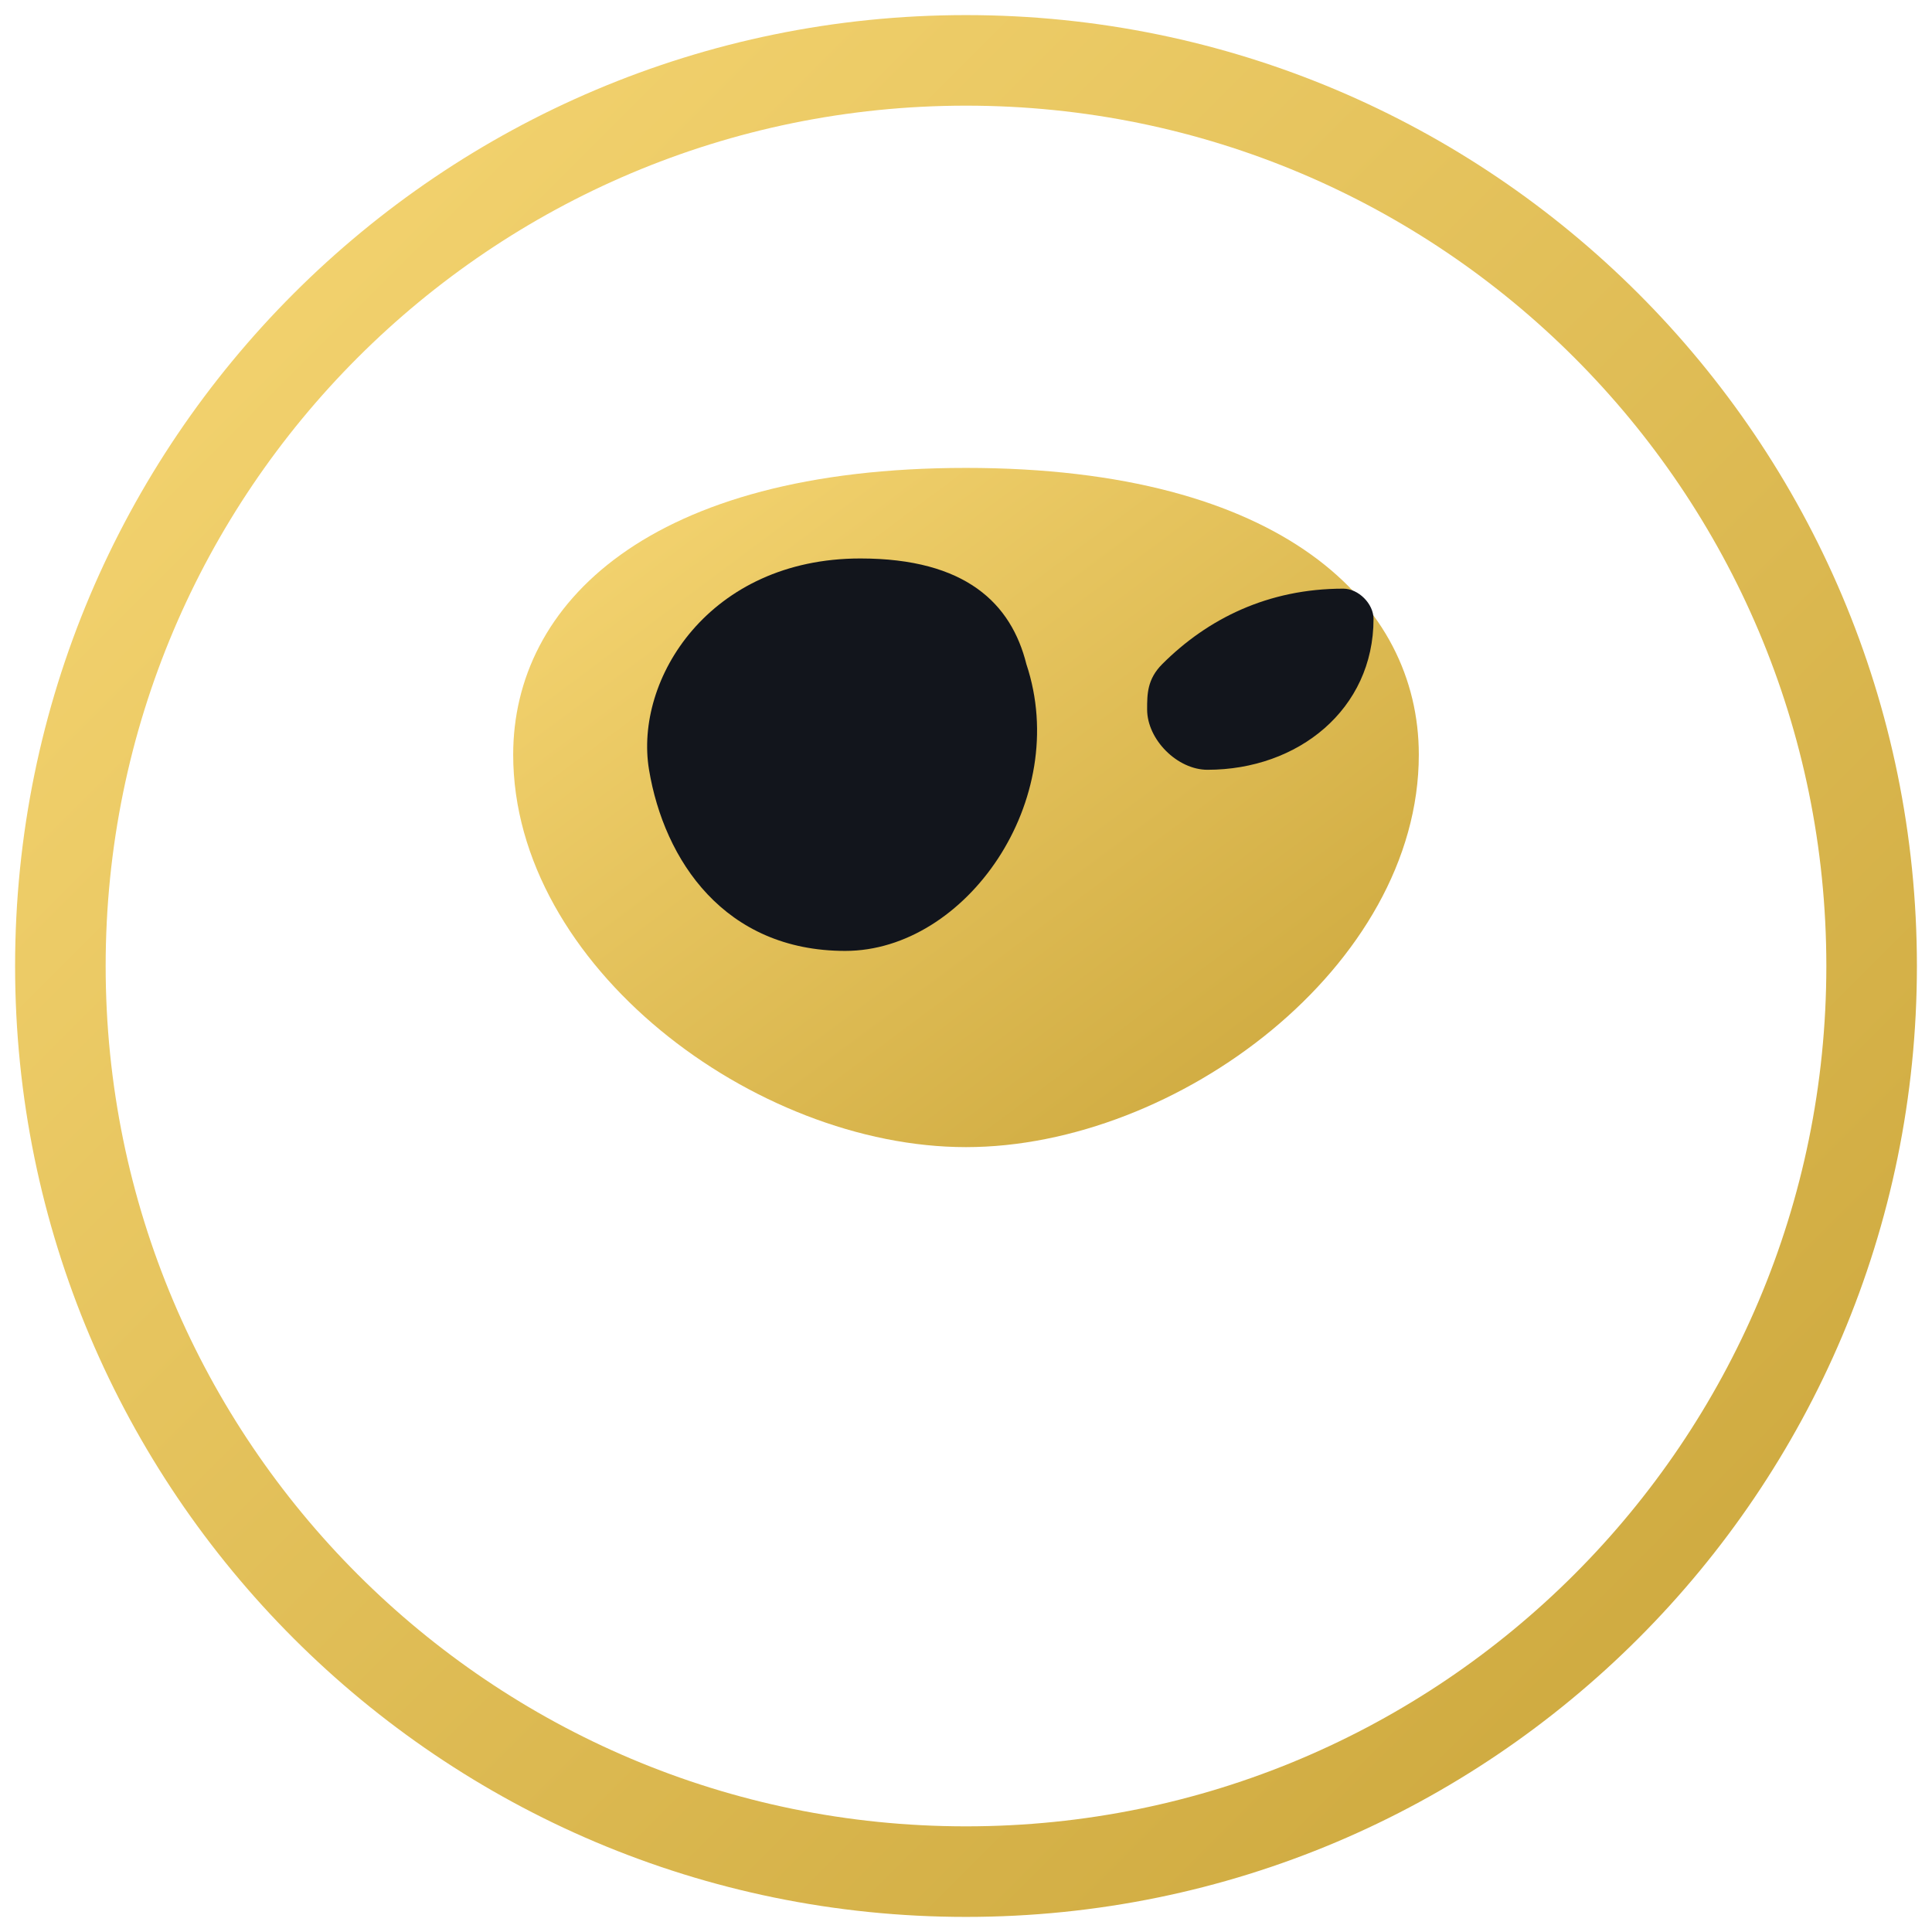
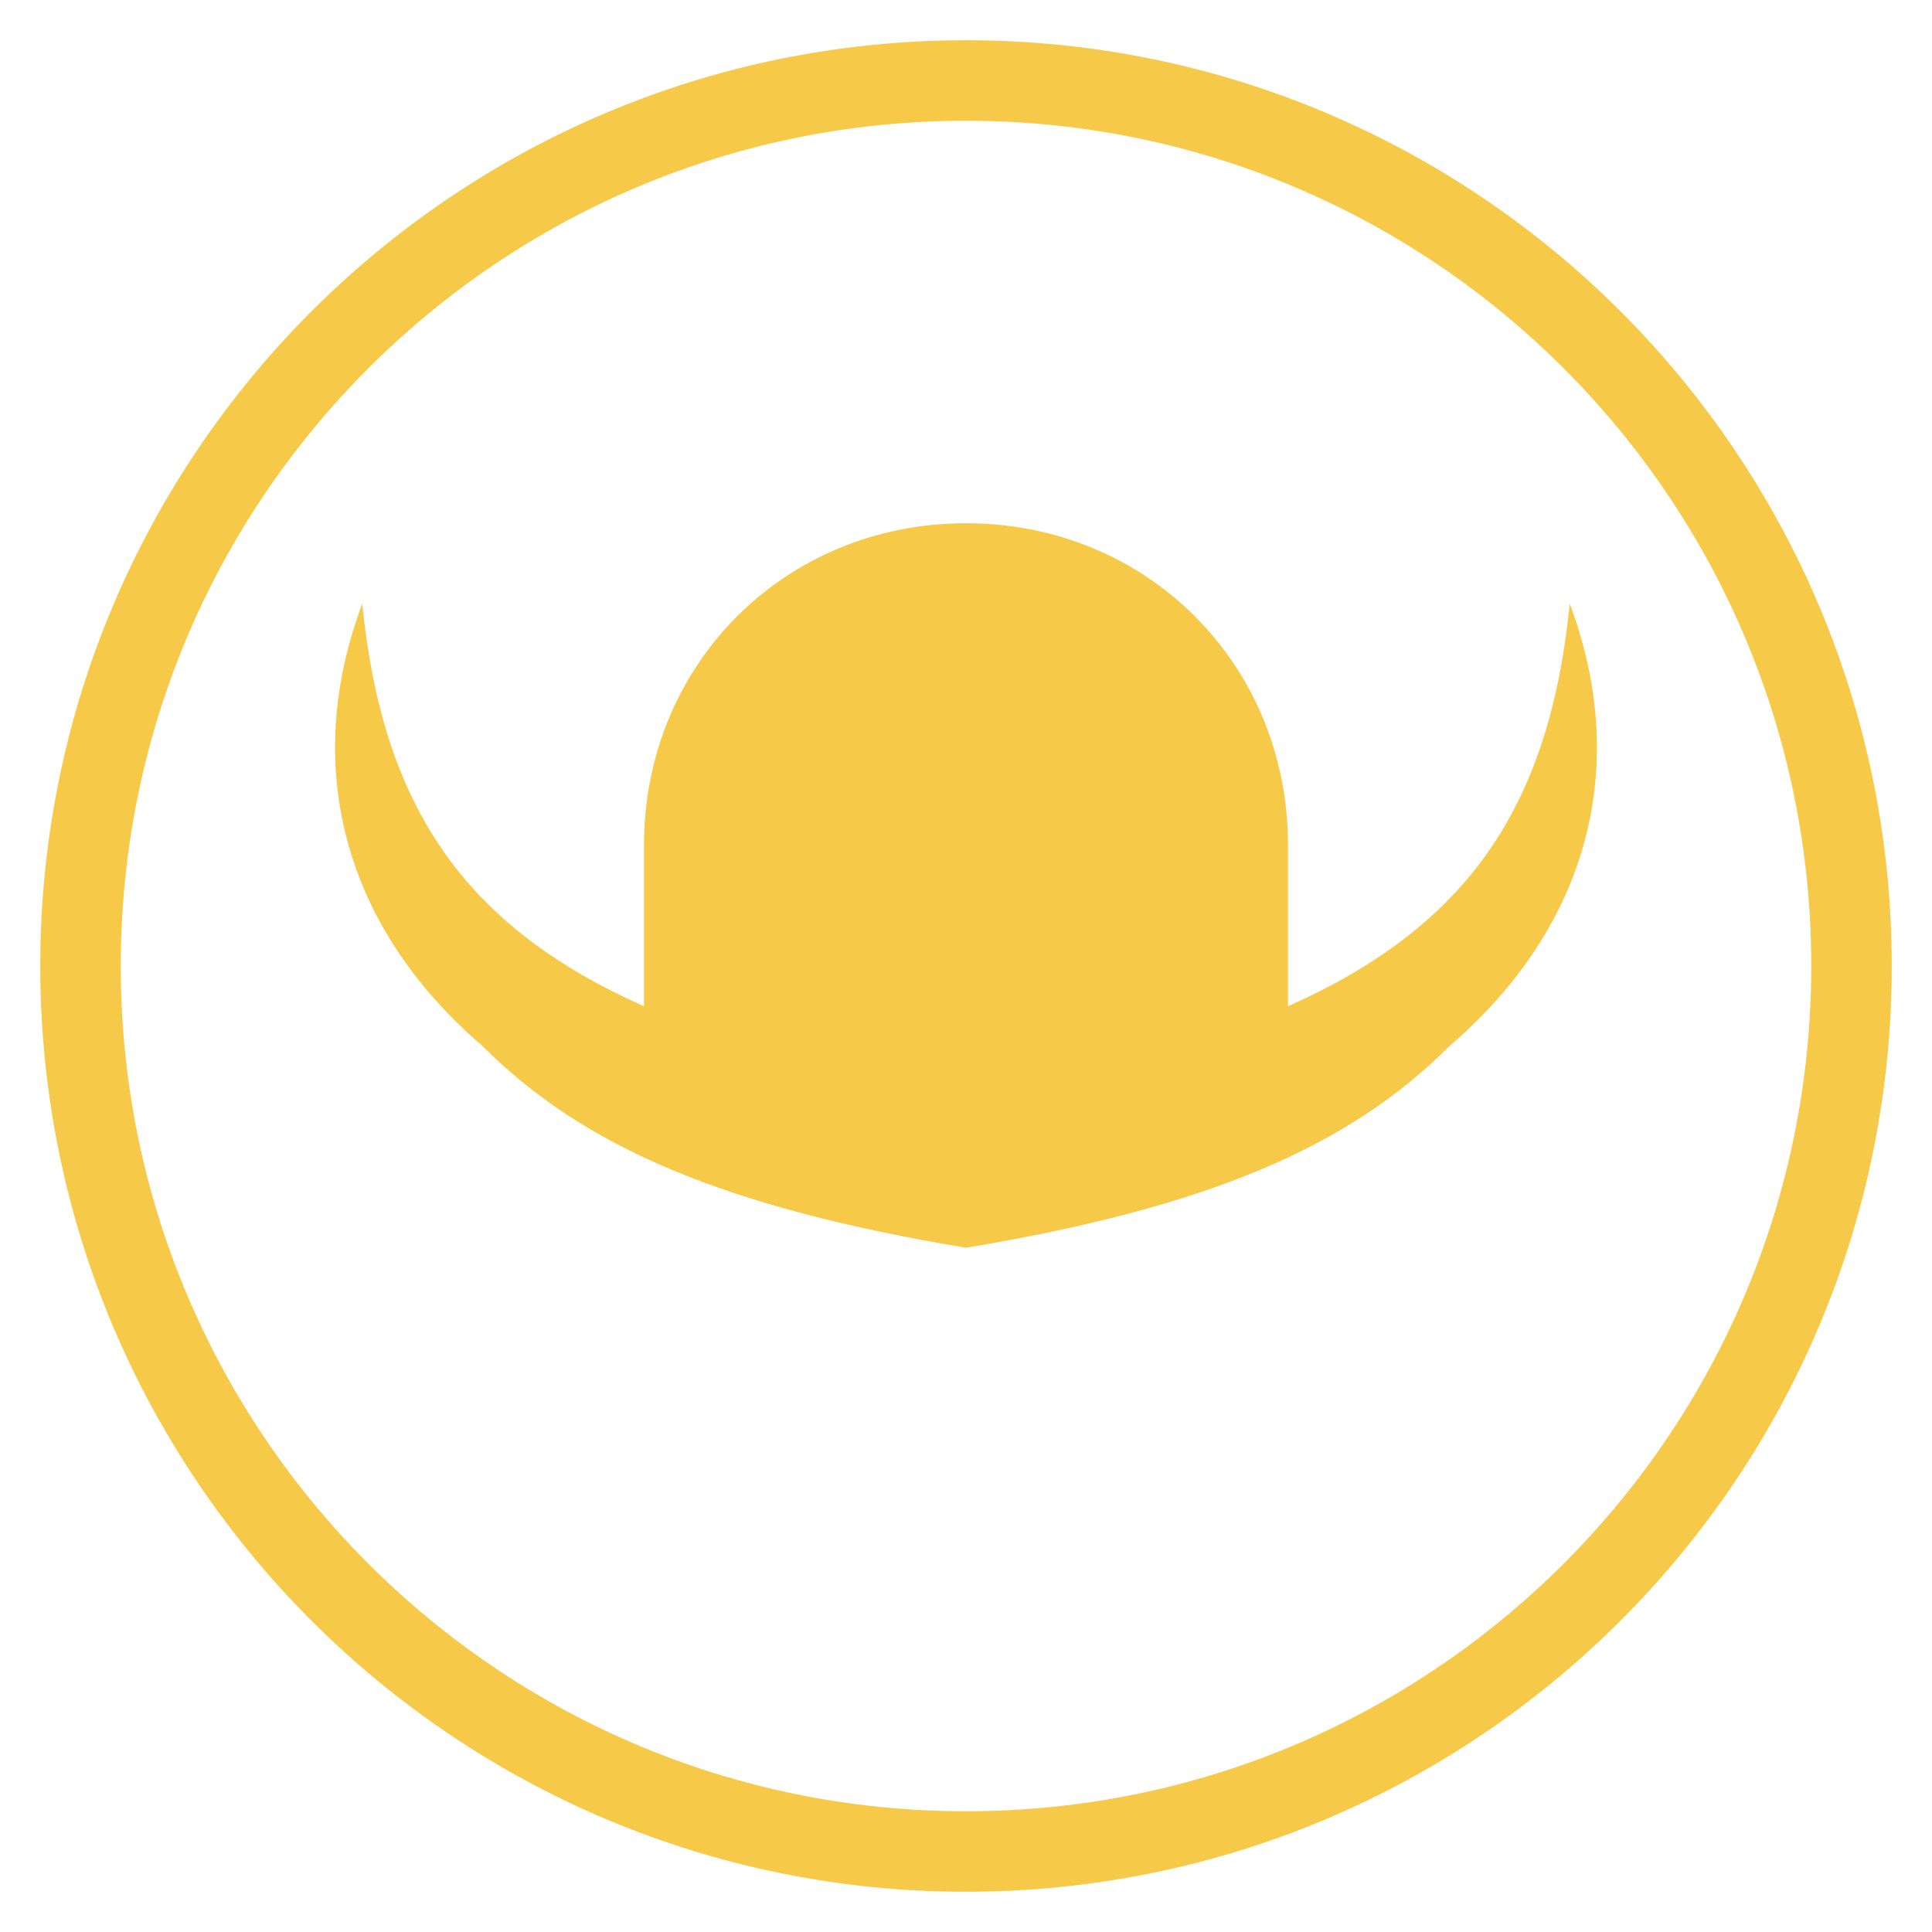
- <svg xmlns="http://www.w3.org/2000/svg" viewBox="0 0 128 128">
-   <defs>
-     <linearGradient id="g" x1="0" y1="0" x2="1" y2="1">
-       <stop offset="0" stop-color="#f7d774" />
-       <stop offset="1" stop-color="#caa53a" />
-     </linearGradient>
-   </defs>
-   <circle cx="64" cy="64" r="60" fill="none" stroke="url(#g)" stroke-width="6" />
-   <path d="M94 50c0 14-16 26-30 26S34 64 34 50c0-10 9-19 30-19 21 0 30 9 30 19z" fill="url(#g)" />
-   <path d="M68 44c3 9-4 19-12 19-8 0-12-6-13-12-1-6 4-14 14-14 7 0 10 3 11 7z" fill="#12151c" />
-   <path d="M80 51c-2 0-4-2-4-4 0-1 0-2 1-3 3-3 7-5 12-5 1 0 2 1 2 2 0 6-5 10-11 10z" fill="#12151c" />
+ <svg xmlns="http://www.w3.org/2000/svg" viewBox="0 0 96 96" width="96" height="96">
+   <circle cx="48" cy="48" r="44" fill="none" stroke="#F7C948" stroke-width="4" />
+   <path d="M48 26c9 0 16 7 16 16v8c9-4 13-10 14-20 3 8 1 16-6 22-5 5-12 8-24 10-12-2-19-5-24-10-7-6-9-14-6-22 1 10 5 16 14 20v-8c0-9 7-16 16-16z" fill="#F7C948" />
</svg>
